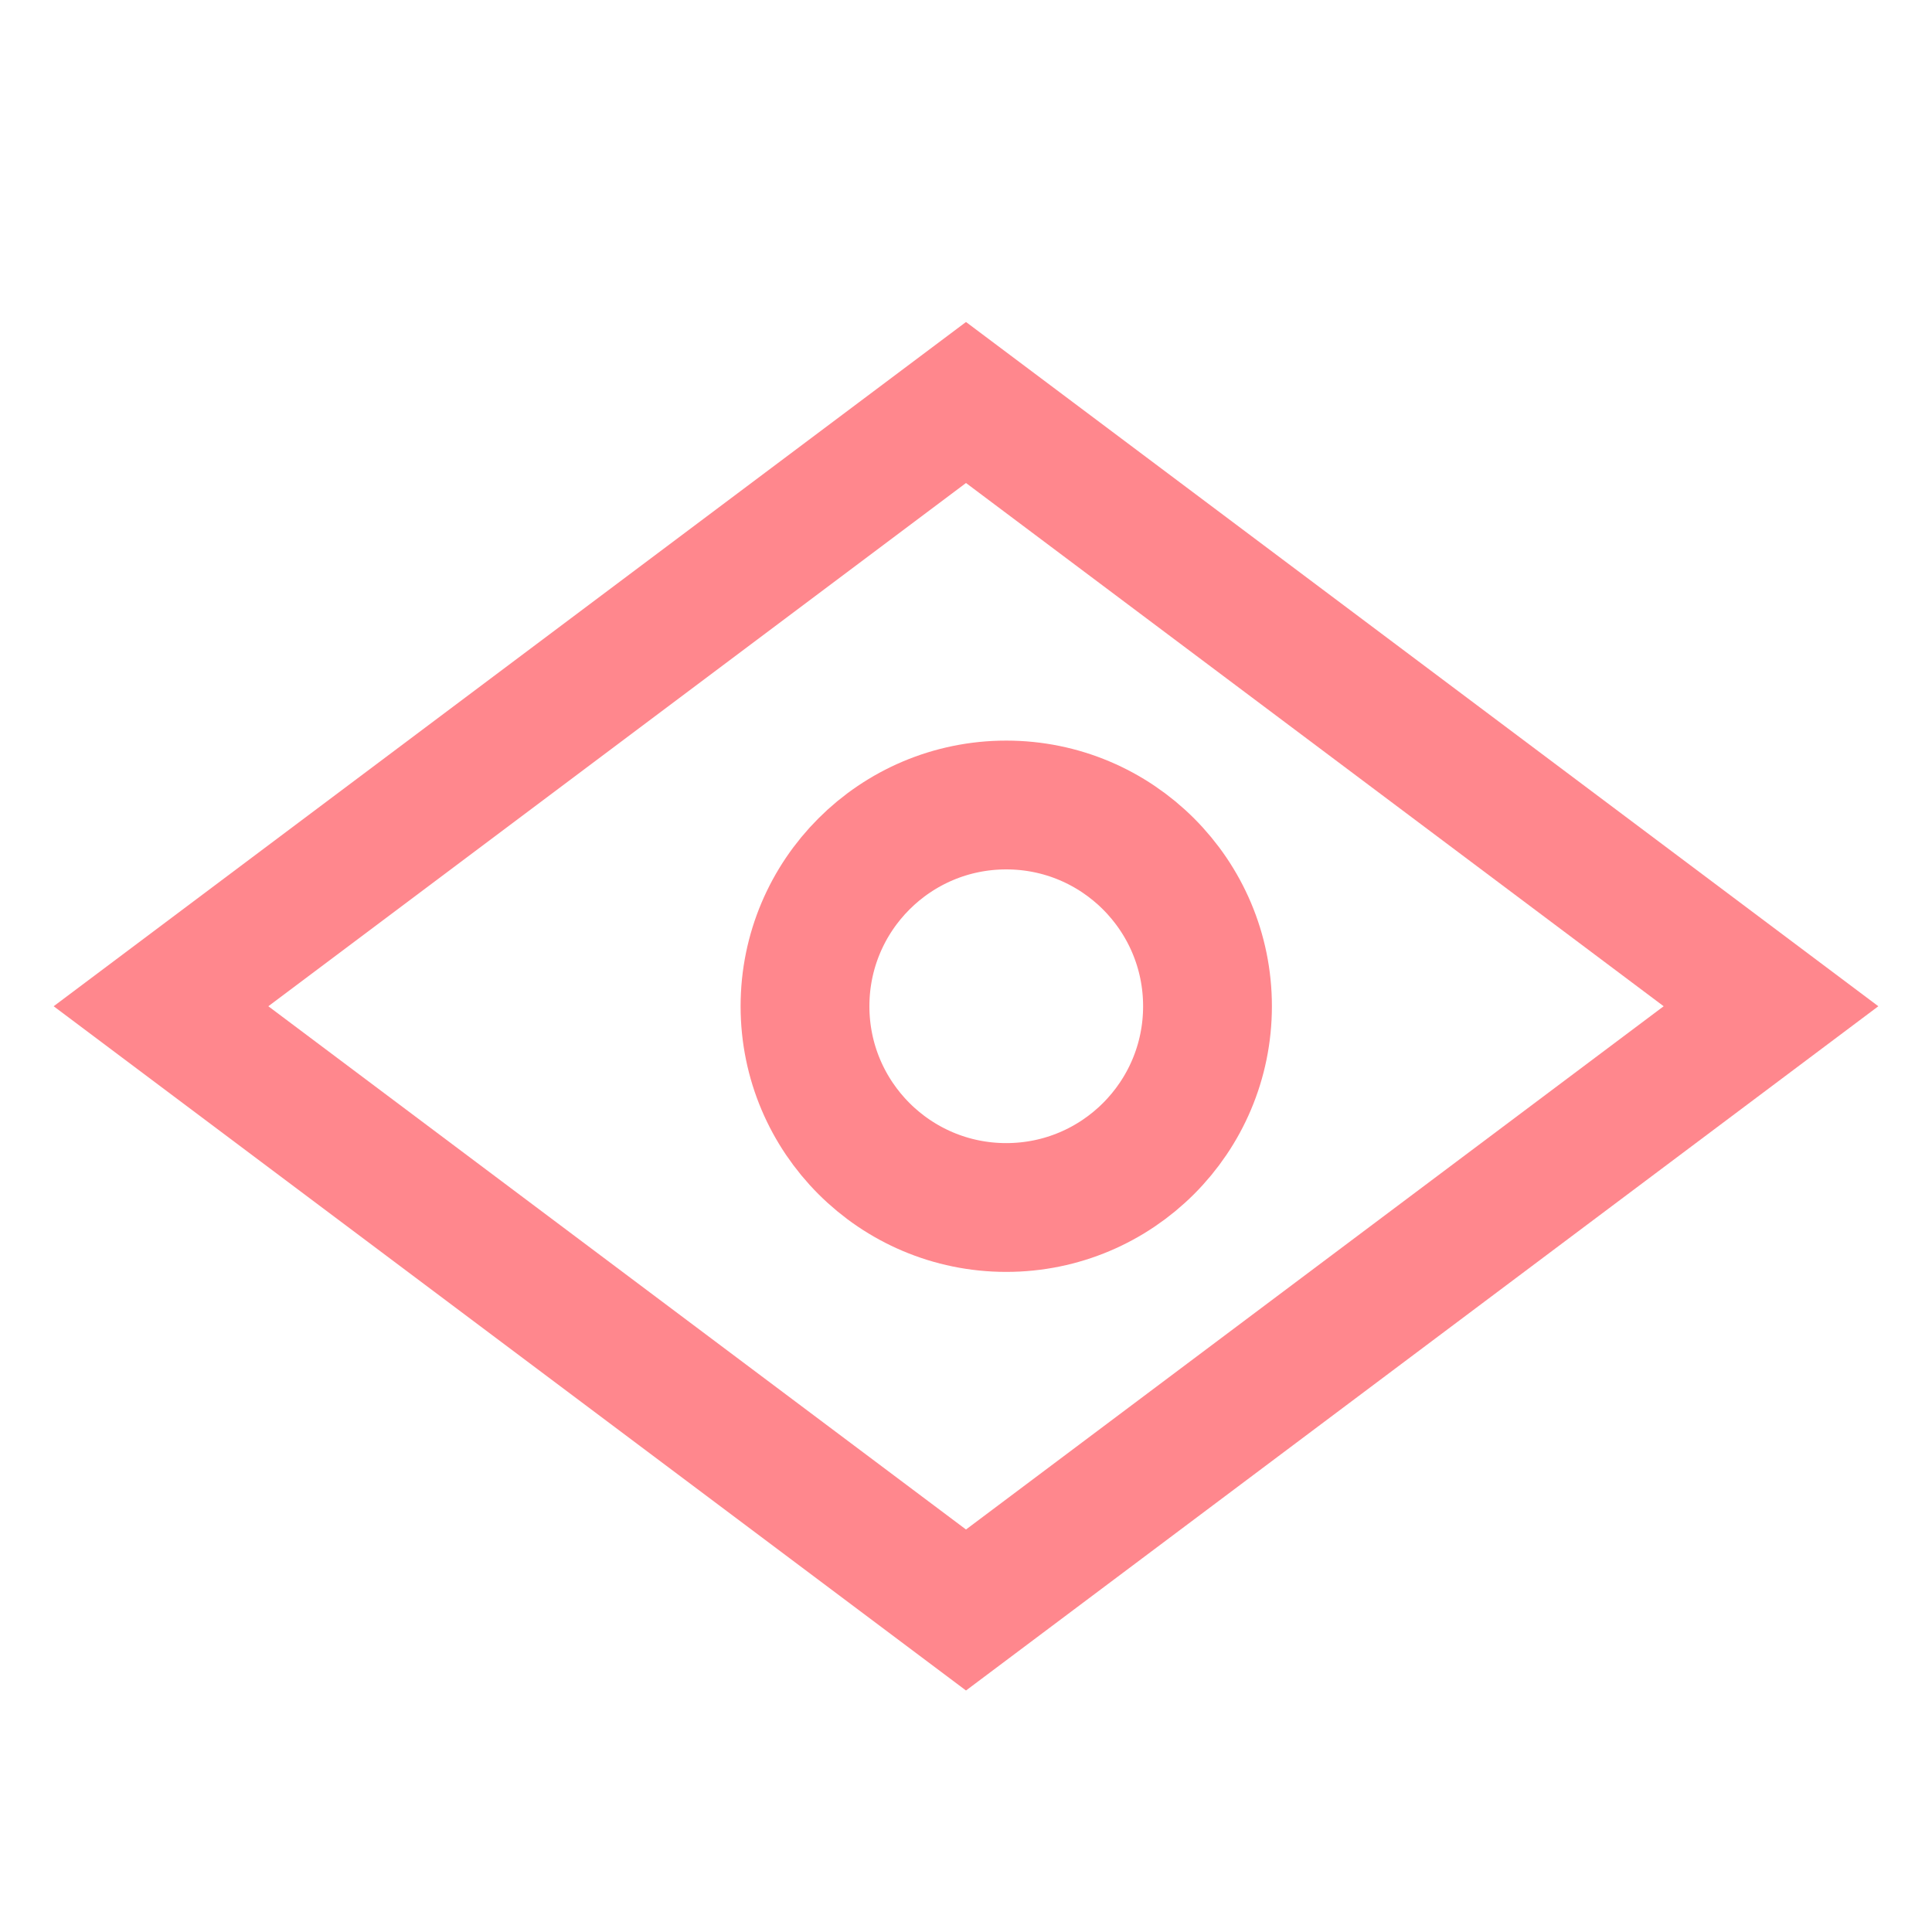
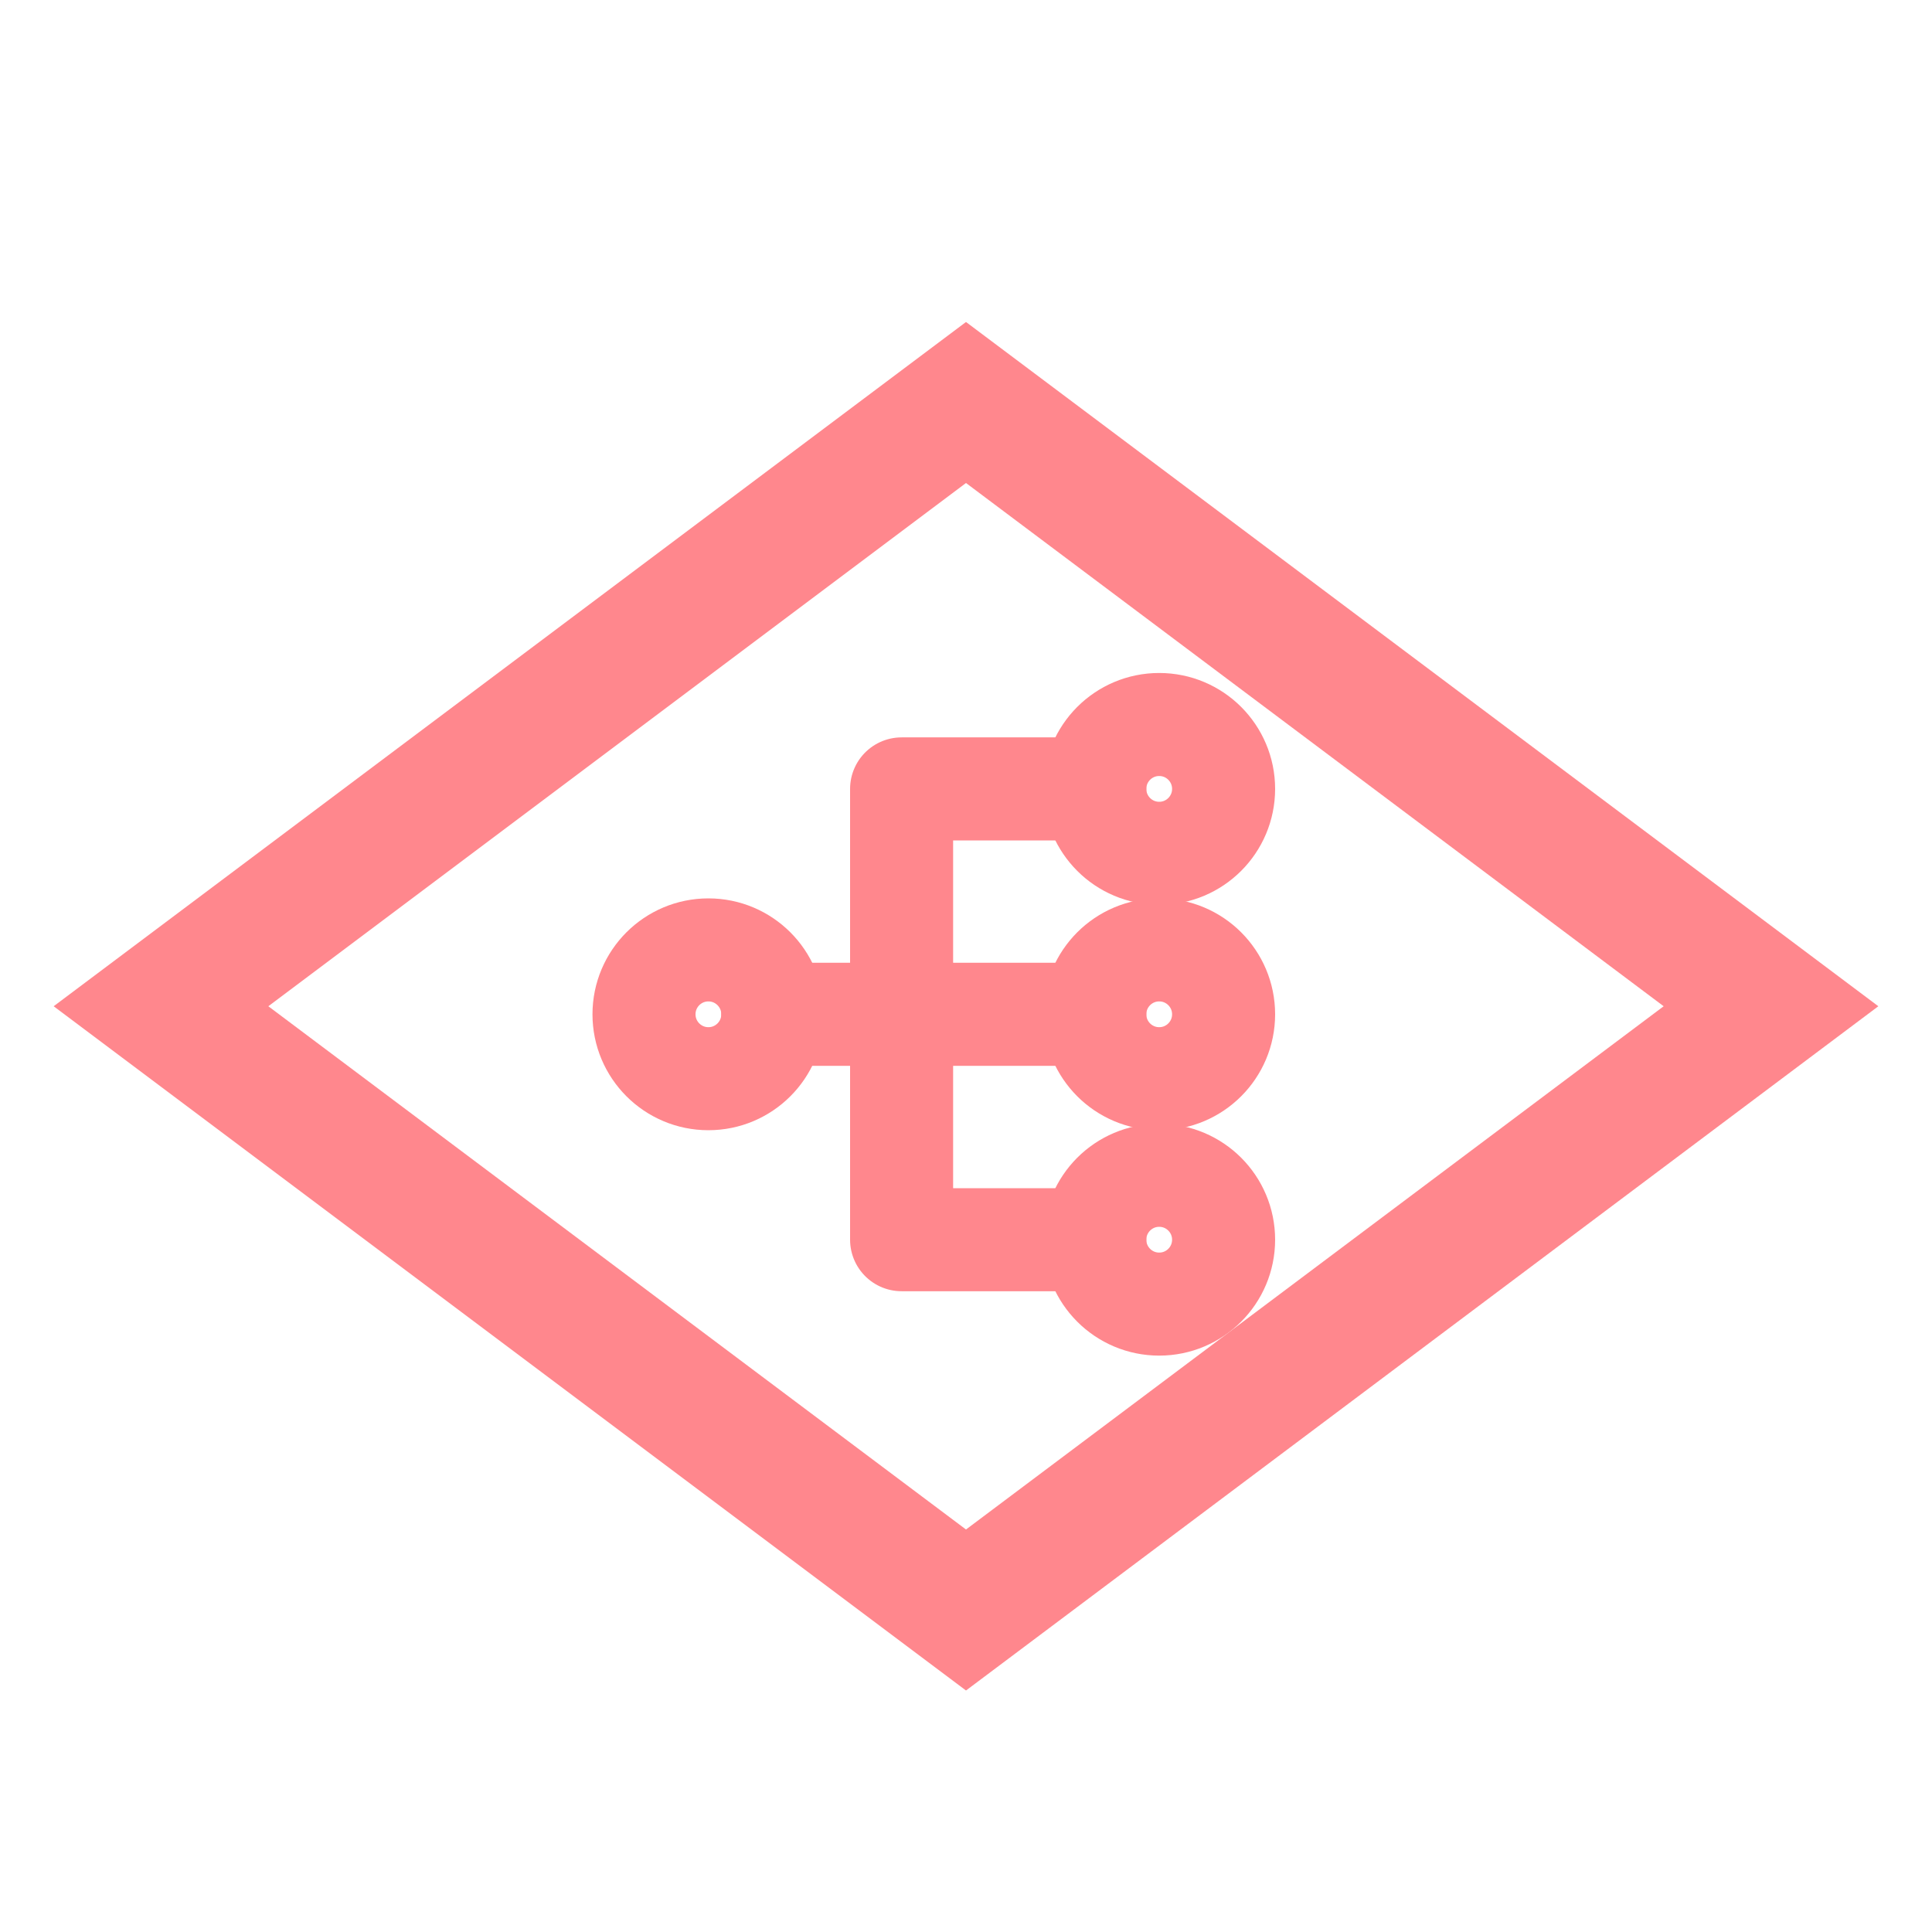
<svg xmlns="http://www.w3.org/2000/svg" width="24px" height="24px" viewBox="0 0 24 24" version="1.1">
-   <g id="结束备份-3" stroke="none" stroke-width="1" fill="none" fill-rule="evenodd">
-     <polygon id="多边形" stroke="#FF878D" stroke-width="1.6" points="12 5 22 12.5 12 20 2 12.5" />
-     <circle id="椭圆形" stroke="#FF878D" stroke-width="1.6" cx="12.5" cy="12.5" r="2.5" />
+   <g id="结束备份-3" stroke="#FF878D" stroke-width="1.6" fill="none" fill-rule="evenodd">
+     <polygon id="多边形" points="12 5 22 12.5 12 20 2 12.5" />
+     <g id="编组" transform="translate(8, 9) scale(0.4)" stroke-width="3.2">
+       <circle id="椭圆形" cx="2" cy="9" r="2" />
+       <circle id="椭圆形" cx="16" cy="2" r="2" />
+       <circle id="椭圆形" cx="16" cy="9" r="2" />
+       <circle id="椭圆形" cx="16" cy="16" r="2" />
+       <polyline id="路径" stroke-linecap="round" stroke-linejoin="round" points="14 16 8 16 8 2 14 2" />
+       <line x1="4" y1="9" x2="14" y2="9" id="路径" stroke-linecap="round" stroke-linejoin="round" />
+     </g>
  </g>
</svg>
